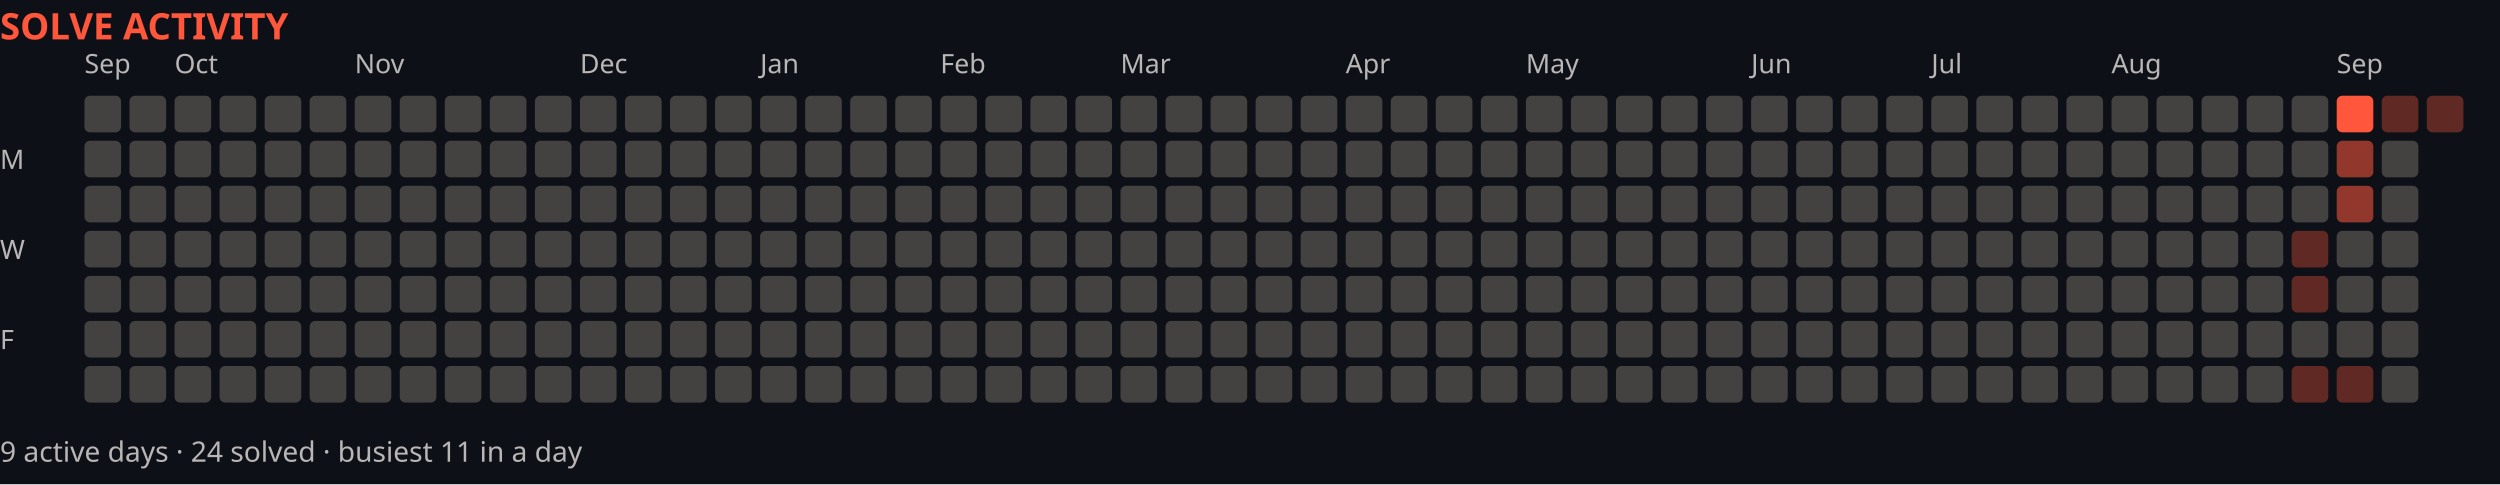
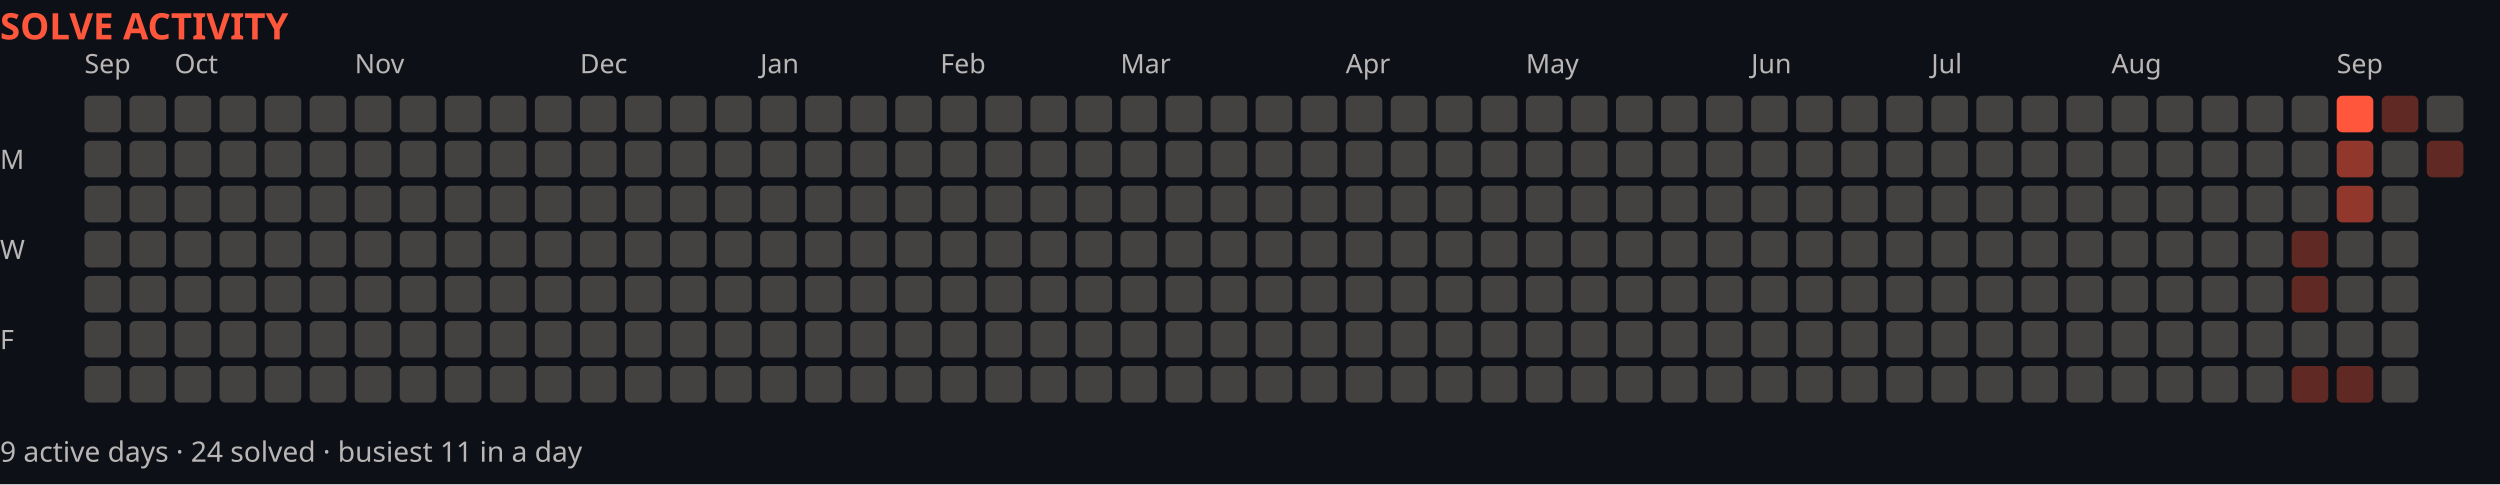
<svg xmlns="http://www.w3.org/2000/svg" width="888" height="172" viewBox="0 0 888 172" role="img" aria-label="Solve activity over the last year">
  <rect width="888" height="172" fill="#0d1117" />
  <text x="0" y="14" font-family="system-ui,sans-serif" font-size="13" font-weight="700" fill="#ff563c">SOLVE ACTIVITY</text>
  <text x="30" y="26" font-family="system-ui,sans-serif" font-size="9.5" fill="#bab6b6">Sep</text>
  <text x="62" y="26" font-family="system-ui,sans-serif" font-size="9.5" fill="#bab6b6">Oct</text>
  <text x="126" y="26" font-family="system-ui,sans-serif" font-size="9.5" fill="#bab6b6">Nov</text>
  <text x="206" y="26" font-family="system-ui,sans-serif" font-size="9.5" fill="#bab6b6">Dec</text>
  <text x="270" y="26" font-family="system-ui,sans-serif" font-size="9.5" fill="#bab6b6">Jan</text>
  <text x="334" y="26" font-family="system-ui,sans-serif" font-size="9.5" fill="#bab6b6">Feb</text>
  <text x="398" y="26" font-family="system-ui,sans-serif" font-size="9.5" fill="#bab6b6">Mar</text>
  <text x="478" y="26" font-family="system-ui,sans-serif" font-size="9.5" fill="#bab6b6">Apr</text>
  <text x="542" y="26" font-family="system-ui,sans-serif" font-size="9.5" fill="#bab6b6">May</text>
  <text x="622" y="26" font-family="system-ui,sans-serif" font-size="9.5" fill="#bab6b6">Jun</text>
  <text x="686" y="26" font-family="system-ui,sans-serif" font-size="9.5" fill="#bab6b6">Jul</text>
  <text x="750" y="26" font-family="system-ui,sans-serif" font-size="9.5" fill="#bab6b6">Aug</text>
  <text x="830" y="26" font-family="system-ui,sans-serif" font-size="9.5" fill="#bab6b6">Sep</text>
  <text x="0" y="60" font-family="system-ui,sans-serif" font-size="9.5" fill="#bab6b6">M</text>
  <text x="0" y="92" font-family="system-ui,sans-serif" font-size="9.5" fill="#bab6b6">W</text>
  <text x="0" y="124" font-family="system-ui,sans-serif" font-size="9.5" fill="#bab6b6">F</text>
  <rect x="30" y="34" width="13" height="13" fill="#444141" rx="2" />
  <rect x="30" y="50" width="13" height="13" fill="#444141" rx="2" />
  <rect x="30" y="66" width="13" height="13" fill="#444141" rx="2" />
  <rect x="30" y="82" width="13" height="13" fill="#444141" rx="2" />
  <rect x="30" y="98" width="13" height="13" fill="#444141" rx="2" />
  <rect x="30" y="114" width="13" height="13" fill="#444141" rx="2" />
  <rect x="30" y="130" width="13" height="13" fill="#444141" rx="2" />
  <rect x="46" y="34" width="13" height="13" fill="#444141" rx="2" />
  <rect x="46" y="50" width="13" height="13" fill="#444141" rx="2" />
  <rect x="46" y="66" width="13" height="13" fill="#444141" rx="2" />
  <rect x="46" y="82" width="13" height="13" fill="#444141" rx="2" />
  <rect x="46" y="98" width="13" height="13" fill="#444141" rx="2" />
  <rect x="46" y="114" width="13" height="13" fill="#444141" rx="2" />
  <rect x="46" y="130" width="13" height="13" fill="#444141" rx="2" />
  <rect x="62" y="34" width="13" height="13" fill="#444141" rx="2" />
  <rect x="62" y="50" width="13" height="13" fill="#444141" rx="2" />
  <rect x="62" y="66" width="13" height="13" fill="#444141" rx="2" />
  <rect x="62" y="82" width="13" height="13" fill="#444141" rx="2" />
  <rect x="62" y="98" width="13" height="13" fill="#444141" rx="2" />
  <rect x="62" y="114" width="13" height="13" fill="#444141" rx="2" />
  <rect x="62" y="130" width="13" height="13" fill="#444141" rx="2" />
  <rect x="78" y="34" width="13" height="13" fill="#444141" rx="2" />
  <rect x="78" y="50" width="13" height="13" fill="#444141" rx="2" />
  <rect x="78" y="66" width="13" height="13" fill="#444141" rx="2" />
  <rect x="78" y="82" width="13" height="13" fill="#444141" rx="2" />
  <rect x="78" y="98" width="13" height="13" fill="#444141" rx="2" />
  <rect x="78" y="114" width="13" height="13" fill="#444141" rx="2" />
  <rect x="78" y="130" width="13" height="13" fill="#444141" rx="2" />
  <rect x="94" y="34" width="13" height="13" fill="#444141" rx="2" />
  <rect x="94" y="50" width="13" height="13" fill="#444141" rx="2" />
  <rect x="94" y="66" width="13" height="13" fill="#444141" rx="2" />
  <rect x="94" y="82" width="13" height="13" fill="#444141" rx="2" />
  <rect x="94" y="98" width="13" height="13" fill="#444141" rx="2" />
  <rect x="94" y="114" width="13" height="13" fill="#444141" rx="2" />
  <rect x="94" y="130" width="13" height="13" fill="#444141" rx="2" />
  <rect x="110" y="34" width="13" height="13" fill="#444141" rx="2" />
  <rect x="110" y="50" width="13" height="13" fill="#444141" rx="2" />
  <rect x="110" y="66" width="13" height="13" fill="#444141" rx="2" />
  <rect x="110" y="82" width="13" height="13" fill="#444141" rx="2" />
  <rect x="110" y="98" width="13" height="13" fill="#444141" rx="2" />
  <rect x="110" y="114" width="13" height="13" fill="#444141" rx="2" />
  <rect x="110" y="130" width="13" height="13" fill="#444141" rx="2" />
  <rect x="126" y="34" width="13" height="13" fill="#444141" rx="2" />
  <rect x="126" y="50" width="13" height="13" fill="#444141" rx="2" />
  <rect x="126" y="66" width="13" height="13" fill="#444141" rx="2" />
  <rect x="126" y="82" width="13" height="13" fill="#444141" rx="2" />
  <rect x="126" y="98" width="13" height="13" fill="#444141" rx="2" />
  <rect x="126" y="114" width="13" height="13" fill="#444141" rx="2" />
  <rect x="126" y="130" width="13" height="13" fill="#444141" rx="2" />
  <rect x="142" y="34" width="13" height="13" fill="#444141" rx="2" />
  <rect x="142" y="50" width="13" height="13" fill="#444141" rx="2" />
  <rect x="142" y="66" width="13" height="13" fill="#444141" rx="2" />
  <rect x="142" y="82" width="13" height="13" fill="#444141" rx="2" />
  <rect x="142" y="98" width="13" height="13" fill="#444141" rx="2" />
  <rect x="142" y="114" width="13" height="13" fill="#444141" rx="2" />
  <rect x="142" y="130" width="13" height="13" fill="#444141" rx="2" />
  <rect x="158" y="34" width="13" height="13" fill="#444141" rx="2" />
  <rect x="158" y="50" width="13" height="13" fill="#444141" rx="2" />
  <rect x="158" y="66" width="13" height="13" fill="#444141" rx="2" />
  <rect x="158" y="82" width="13" height="13" fill="#444141" rx="2" />
  <rect x="158" y="98" width="13" height="13" fill="#444141" rx="2" />
  <rect x="158" y="114" width="13" height="13" fill="#444141" rx="2" />
  <rect x="158" y="130" width="13" height="13" fill="#444141" rx="2" />
  <rect x="174" y="34" width="13" height="13" fill="#444141" rx="2" />
  <rect x="174" y="50" width="13" height="13" fill="#444141" rx="2" />
  <rect x="174" y="66" width="13" height="13" fill="#444141" rx="2" />
  <rect x="174" y="82" width="13" height="13" fill="#444141" rx="2" />
  <rect x="174" y="98" width="13" height="13" fill="#444141" rx="2" />
  <rect x="174" y="114" width="13" height="13" fill="#444141" rx="2" />
  <rect x="174" y="130" width="13" height="13" fill="#444141" rx="2" />
  <rect x="190" y="34" width="13" height="13" fill="#444141" rx="2" />
  <rect x="190" y="50" width="13" height="13" fill="#444141" rx="2" />
  <rect x="190" y="66" width="13" height="13" fill="#444141" rx="2" />
  <rect x="190" y="82" width="13" height="13" fill="#444141" rx="2" />
  <rect x="190" y="98" width="13" height="13" fill="#444141" rx="2" />
  <rect x="190" y="114" width="13" height="13" fill="#444141" rx="2" />
  <rect x="190" y="130" width="13" height="13" fill="#444141" rx="2" />
  <rect x="206" y="34" width="13" height="13" fill="#444141" rx="2" />
  <rect x="206" y="50" width="13" height="13" fill="#444141" rx="2" />
  <rect x="206" y="66" width="13" height="13" fill="#444141" rx="2" />
  <rect x="206" y="82" width="13" height="13" fill="#444141" rx="2" />
  <rect x="206" y="98" width="13" height="13" fill="#444141" rx="2" />
  <rect x="206" y="114" width="13" height="13" fill="#444141" rx="2" />
  <rect x="206" y="130" width="13" height="13" fill="#444141" rx="2" />
  <rect x="222" y="34" width="13" height="13" fill="#444141" rx="2" />
  <rect x="222" y="50" width="13" height="13" fill="#444141" rx="2" />
  <rect x="222" y="66" width="13" height="13" fill="#444141" rx="2" />
  <rect x="222" y="82" width="13" height="13" fill="#444141" rx="2" />
  <rect x="222" y="98" width="13" height="13" fill="#444141" rx="2" />
  <rect x="222" y="114" width="13" height="13" fill="#444141" rx="2" />
  <rect x="222" y="130" width="13" height="13" fill="#444141" rx="2" />
  <rect x="238" y="34" width="13" height="13" fill="#444141" rx="2" />
  <rect x="238" y="50" width="13" height="13" fill="#444141" rx="2" />
  <rect x="238" y="66" width="13" height="13" fill="#444141" rx="2" />
  <rect x="238" y="82" width="13" height="13" fill="#444141" rx="2" />
  <rect x="238" y="98" width="13" height="13" fill="#444141" rx="2" />
  <rect x="238" y="114" width="13" height="13" fill="#444141" rx="2" />
  <rect x="238" y="130" width="13" height="13" fill="#444141" rx="2" />
  <rect x="254" y="34" width="13" height="13" fill="#444141" rx="2" />
  <rect x="254" y="50" width="13" height="13" fill="#444141" rx="2" />
  <rect x="254" y="66" width="13" height="13" fill="#444141" rx="2" />
  <rect x="254" y="82" width="13" height="13" fill="#444141" rx="2" />
  <rect x="254" y="98" width="13" height="13" fill="#444141" rx="2" />
  <rect x="254" y="114" width="13" height="13" fill="#444141" rx="2" />
  <rect x="254" y="130" width="13" height="13" fill="#444141" rx="2" />
  <rect x="270" y="34" width="13" height="13" fill="#444141" rx="2" />
  <rect x="270" y="50" width="13" height="13" fill="#444141" rx="2" />
  <rect x="270" y="66" width="13" height="13" fill="#444141" rx="2" />
  <rect x="270" y="82" width="13" height="13" fill="#444141" rx="2" />
  <rect x="270" y="98" width="13" height="13" fill="#444141" rx="2" />
  <rect x="270" y="114" width="13" height="13" fill="#444141" rx="2" />
  <rect x="270" y="130" width="13" height="13" fill="#444141" rx="2" />
  <rect x="286" y="34" width="13" height="13" fill="#444141" rx="2" />
  <rect x="286" y="50" width="13" height="13" fill="#444141" rx="2" />
  <rect x="286" y="66" width="13" height="13" fill="#444141" rx="2" />
  <rect x="286" y="82" width="13" height="13" fill="#444141" rx="2" />
  <rect x="286" y="98" width="13" height="13" fill="#444141" rx="2" />
  <rect x="286" y="114" width="13" height="13" fill="#444141" rx="2" />
  <rect x="286" y="130" width="13" height="13" fill="#444141" rx="2" />
  <rect x="302" y="34" width="13" height="13" fill="#444141" rx="2" />
  <rect x="302" y="50" width="13" height="13" fill="#444141" rx="2" />
  <rect x="302" y="66" width="13" height="13" fill="#444141" rx="2" />
  <rect x="302" y="82" width="13" height="13" fill="#444141" rx="2" />
  <rect x="302" y="98" width="13" height="13" fill="#444141" rx="2" />
  <rect x="302" y="114" width="13" height="13" fill="#444141" rx="2" />
  <rect x="302" y="130" width="13" height="13" fill="#444141" rx="2" />
  <rect x="318" y="34" width="13" height="13" fill="#444141" rx="2" />
  <rect x="318" y="50" width="13" height="13" fill="#444141" rx="2" />
  <rect x="318" y="66" width="13" height="13" fill="#444141" rx="2" />
  <rect x="318" y="82" width="13" height="13" fill="#444141" rx="2" />
  <rect x="318" y="98" width="13" height="13" fill="#444141" rx="2" />
  <rect x="318" y="114" width="13" height="13" fill="#444141" rx="2" />
  <rect x="318" y="130" width="13" height="13" fill="#444141" rx="2" />
  <rect x="334" y="34" width="13" height="13" fill="#444141" rx="2" />
  <rect x="334" y="50" width="13" height="13" fill="#444141" rx="2" />
  <rect x="334" y="66" width="13" height="13" fill="#444141" rx="2" />
  <rect x="334" y="82" width="13" height="13" fill="#444141" rx="2" />
  <rect x="334" y="98" width="13" height="13" fill="#444141" rx="2" />
  <rect x="334" y="114" width="13" height="13" fill="#444141" rx="2" />
  <rect x="334" y="130" width="13" height="13" fill="#444141" rx="2" />
  <rect x="350" y="34" width="13" height="13" fill="#444141" rx="2" />
  <rect x="350" y="50" width="13" height="13" fill="#444141" rx="2" />
  <rect x="350" y="66" width="13" height="13" fill="#444141" rx="2" />
  <rect x="350" y="82" width="13" height="13" fill="#444141" rx="2" />
  <rect x="350" y="98" width="13" height="13" fill="#444141" rx="2" />
  <rect x="350" y="114" width="13" height="13" fill="#444141" rx="2" />
  <rect x="350" y="130" width="13" height="13" fill="#444141" rx="2" />
  <rect x="366" y="34" width="13" height="13" fill="#444141" rx="2" />
  <rect x="366" y="50" width="13" height="13" fill="#444141" rx="2" />
  <rect x="366" y="66" width="13" height="13" fill="#444141" rx="2" />
  <rect x="366" y="82" width="13" height="13" fill="#444141" rx="2" />
  <rect x="366" y="98" width="13" height="13" fill="#444141" rx="2" />
  <rect x="366" y="114" width="13" height="13" fill="#444141" rx="2" />
  <rect x="366" y="130" width="13" height="13" fill="#444141" rx="2" />
  <rect x="382" y="34" width="13" height="13" fill="#444141" rx="2" />
  <rect x="382" y="50" width="13" height="13" fill="#444141" rx="2" />
  <rect x="382" y="66" width="13" height="13" fill="#444141" rx="2" />
  <rect x="382" y="82" width="13" height="13" fill="#444141" rx="2" />
  <rect x="382" y="98" width="13" height="13" fill="#444141" rx="2" />
  <rect x="382" y="114" width="13" height="13" fill="#444141" rx="2" />
  <rect x="382" y="130" width="13" height="13" fill="#444141" rx="2" />
  <rect x="398" y="34" width="13" height="13" fill="#444141" rx="2" />
  <rect x="398" y="50" width="13" height="13" fill="#444141" rx="2" />
  <rect x="398" y="66" width="13" height="13" fill="#444141" rx="2" />
  <rect x="398" y="82" width="13" height="13" fill="#444141" rx="2" />
  <rect x="398" y="98" width="13" height="13" fill="#444141" rx="2" />
  <rect x="398" y="114" width="13" height="13" fill="#444141" rx="2" />
  <rect x="398" y="130" width="13" height="13" fill="#444141" rx="2" />
  <rect x="414" y="34" width="13" height="13" fill="#444141" rx="2" />
  <rect x="414" y="50" width="13" height="13" fill="#444141" rx="2" />
  <rect x="414" y="66" width="13" height="13" fill="#444141" rx="2" />
  <rect x="414" y="82" width="13" height="13" fill="#444141" rx="2" />
  <rect x="414" y="98" width="13" height="13" fill="#444141" rx="2" />
  <rect x="414" y="114" width="13" height="13" fill="#444141" rx="2" />
  <rect x="414" y="130" width="13" height="13" fill="#444141" rx="2" />
  <rect x="430" y="34" width="13" height="13" fill="#444141" rx="2" />
  <rect x="430" y="50" width="13" height="13" fill="#444141" rx="2" />
  <rect x="430" y="66" width="13" height="13" fill="#444141" rx="2" />
  <rect x="430" y="82" width="13" height="13" fill="#444141" rx="2" />
  <rect x="430" y="98" width="13" height="13" fill="#444141" rx="2" />
  <rect x="430" y="114" width="13" height="13" fill="#444141" rx="2" />
  <rect x="430" y="130" width="13" height="13" fill="#444141" rx="2" />
  <rect x="446" y="34" width="13" height="13" fill="#444141" rx="2" />
  <rect x="446" y="50" width="13" height="13" fill="#444141" rx="2" />
  <rect x="446" y="66" width="13" height="13" fill="#444141" rx="2" />
  <rect x="446" y="82" width="13" height="13" fill="#444141" rx="2" />
  <rect x="446" y="98" width="13" height="13" fill="#444141" rx="2" />
  <rect x="446" y="114" width="13" height="13" fill="#444141" rx="2" />
  <rect x="446" y="130" width="13" height="13" fill="#444141" rx="2" />
  <rect x="462" y="34" width="13" height="13" fill="#444141" rx="2" />
  <rect x="462" y="50" width="13" height="13" fill="#444141" rx="2" />
  <rect x="462" y="66" width="13" height="13" fill="#444141" rx="2" />
  <rect x="462" y="82" width="13" height="13" fill="#444141" rx="2" />
  <rect x="462" y="98" width="13" height="13" fill="#444141" rx="2" />
  <rect x="462" y="114" width="13" height="13" fill="#444141" rx="2" />
  <rect x="462" y="130" width="13" height="13" fill="#444141" rx="2" />
  <rect x="478" y="34" width="13" height="13" fill="#444141" rx="2" />
  <rect x="478" y="50" width="13" height="13" fill="#444141" rx="2" />
  <rect x="478" y="66" width="13" height="13" fill="#444141" rx="2" />
  <rect x="478" y="82" width="13" height="13" fill="#444141" rx="2" />
  <rect x="478" y="98" width="13" height="13" fill="#444141" rx="2" />
  <rect x="478" y="114" width="13" height="13" fill="#444141" rx="2" />
  <rect x="478" y="130" width="13" height="13" fill="#444141" rx="2" />
  <rect x="494" y="34" width="13" height="13" fill="#444141" rx="2" />
  <rect x="494" y="50" width="13" height="13" fill="#444141" rx="2" />
  <rect x="494" y="66" width="13" height="13" fill="#444141" rx="2" />
  <rect x="494" y="82" width="13" height="13" fill="#444141" rx="2" />
  <rect x="494" y="98" width="13" height="13" fill="#444141" rx="2" />
  <rect x="494" y="114" width="13" height="13" fill="#444141" rx="2" />
  <rect x="494" y="130" width="13" height="13" fill="#444141" rx="2" />
  <rect x="510" y="34" width="13" height="13" fill="#444141" rx="2" />
  <rect x="510" y="50" width="13" height="13" fill="#444141" rx="2" />
  <rect x="510" y="66" width="13" height="13" fill="#444141" rx="2" />
  <rect x="510" y="82" width="13" height="13" fill="#444141" rx="2" />
  <rect x="510" y="98" width="13" height="13" fill="#444141" rx="2" />
  <rect x="510" y="114" width="13" height="13" fill="#444141" rx="2" />
  <rect x="510" y="130" width="13" height="13" fill="#444141" rx="2" />
  <rect x="526" y="34" width="13" height="13" fill="#444141" rx="2" />
  <rect x="526" y="50" width="13" height="13" fill="#444141" rx="2" />
  <rect x="526" y="66" width="13" height="13" fill="#444141" rx="2" />
  <rect x="526" y="82" width="13" height="13" fill="#444141" rx="2" />
  <rect x="526" y="98" width="13" height="13" fill="#444141" rx="2" />
  <rect x="526" y="114" width="13" height="13" fill="#444141" rx="2" />
  <rect x="526" y="130" width="13" height="13" fill="#444141" rx="2" />
  <rect x="542" y="34" width="13" height="13" fill="#444141" rx="2" />
  <rect x="542" y="50" width="13" height="13" fill="#444141" rx="2" />
  <rect x="542" y="66" width="13" height="13" fill="#444141" rx="2" />
  <rect x="542" y="82" width="13" height="13" fill="#444141" rx="2" />
  <rect x="542" y="98" width="13" height="13" fill="#444141" rx="2" />
  <rect x="542" y="114" width="13" height="13" fill="#444141" rx="2" />
  <rect x="542" y="130" width="13" height="13" fill="#444141" rx="2" />
  <rect x="558" y="34" width="13" height="13" fill="#444141" rx="2" />
  <rect x="558" y="50" width="13" height="13" fill="#444141" rx="2" />
  <rect x="558" y="66" width="13" height="13" fill="#444141" rx="2" />
  <rect x="558" y="82" width="13" height="13" fill="#444141" rx="2" />
  <rect x="558" y="98" width="13" height="13" fill="#444141" rx="2" />
  <rect x="558" y="114" width="13" height="13" fill="#444141" rx="2" />
  <rect x="558" y="130" width="13" height="13" fill="#444141" rx="2" />
  <rect x="574" y="34" width="13" height="13" fill="#444141" rx="2" />
  <rect x="574" y="50" width="13" height="13" fill="#444141" rx="2" />
  <rect x="574" y="66" width="13" height="13" fill="#444141" rx="2" />
  <rect x="574" y="82" width="13" height="13" fill="#444141" rx="2" />
  <rect x="574" y="98" width="13" height="13" fill="#444141" rx="2" />
  <rect x="574" y="114" width="13" height="13" fill="#444141" rx="2" />
  <rect x="574" y="130" width="13" height="13" fill="#444141" rx="2" />
  <rect x="590" y="34" width="13" height="13" fill="#444141" rx="2" />
  <rect x="590" y="50" width="13" height="13" fill="#444141" rx="2" />
  <rect x="590" y="66" width="13" height="13" fill="#444141" rx="2" />
  <rect x="590" y="82" width="13" height="13" fill="#444141" rx="2" />
  <rect x="590" y="98" width="13" height="13" fill="#444141" rx="2" />
  <rect x="590" y="114" width="13" height="13" fill="#444141" rx="2" />
  <rect x="590" y="130" width="13" height="13" fill="#444141" rx="2" />
  <rect x="606" y="34" width="13" height="13" fill="#444141" rx="2" />
  <rect x="606" y="50" width="13" height="13" fill="#444141" rx="2" />
  <rect x="606" y="66" width="13" height="13" fill="#444141" rx="2" />
  <rect x="606" y="82" width="13" height="13" fill="#444141" rx="2" />
  <rect x="606" y="98" width="13" height="13" fill="#444141" rx="2" />
  <rect x="606" y="114" width="13" height="13" fill="#444141" rx="2" />
  <rect x="606" y="130" width="13" height="13" fill="#444141" rx="2" />
  <rect x="622" y="34" width="13" height="13" fill="#444141" rx="2" />
  <rect x="622" y="50" width="13" height="13" fill="#444141" rx="2" />
  <rect x="622" y="66" width="13" height="13" fill="#444141" rx="2" />
  <rect x="622" y="82" width="13" height="13" fill="#444141" rx="2" />
  <rect x="622" y="98" width="13" height="13" fill="#444141" rx="2" />
  <rect x="622" y="114" width="13" height="13" fill="#444141" rx="2" />
  <rect x="622" y="130" width="13" height="13" fill="#444141" rx="2" />
  <rect x="638" y="34" width="13" height="13" fill="#444141" rx="2" />
  <rect x="638" y="50" width="13" height="13" fill="#444141" rx="2" />
  <rect x="638" y="66" width="13" height="13" fill="#444141" rx="2" />
  <rect x="638" y="82" width="13" height="13" fill="#444141" rx="2" />
  <rect x="638" y="98" width="13" height="13" fill="#444141" rx="2" />
  <rect x="638" y="114" width="13" height="13" fill="#444141" rx="2" />
  <rect x="638" y="130" width="13" height="13" fill="#444141" rx="2" />
  <rect x="654" y="34" width="13" height="13" fill="#444141" rx="2" />
  <rect x="654" y="50" width="13" height="13" fill="#444141" rx="2" />
  <rect x="654" y="66" width="13" height="13" fill="#444141" rx="2" />
  <rect x="654" y="82" width="13" height="13" fill="#444141" rx="2" />
  <rect x="654" y="98" width="13" height="13" fill="#444141" rx="2" />
  <rect x="654" y="114" width="13" height="13" fill="#444141" rx="2" />
  <rect x="654" y="130" width="13" height="13" fill="#444141" rx="2" />
  <rect x="670" y="34" width="13" height="13" fill="#444141" rx="2" />
  <rect x="670" y="50" width="13" height="13" fill="#444141" rx="2" />
  <rect x="670" y="66" width="13" height="13" fill="#444141" rx="2" />
  <rect x="670" y="82" width="13" height="13" fill="#444141" rx="2" />
  <rect x="670" y="98" width="13" height="13" fill="#444141" rx="2" />
  <rect x="670" y="114" width="13" height="13" fill="#444141" rx="2" />
  <rect x="670" y="130" width="13" height="13" fill="#444141" rx="2" />
  <rect x="686" y="34" width="13" height="13" fill="#444141" rx="2" />
  <rect x="686" y="50" width="13" height="13" fill="#444141" rx="2" />
  <rect x="686" y="66" width="13" height="13" fill="#444141" rx="2" />
  <rect x="686" y="82" width="13" height="13" fill="#444141" rx="2" />
  <rect x="686" y="98" width="13" height="13" fill="#444141" rx="2" />
  <rect x="686" y="114" width="13" height="13" fill="#444141" rx="2" />
  <rect x="686" y="130" width="13" height="13" fill="#444141" rx="2" />
  <rect x="702" y="34" width="13" height="13" fill="#444141" rx="2" />
  <rect x="702" y="50" width="13" height="13" fill="#444141" rx="2" />
  <rect x="702" y="66" width="13" height="13" fill="#444141" rx="2" />
  <rect x="702" y="82" width="13" height="13" fill="#444141" rx="2" />
  <rect x="702" y="98" width="13" height="13" fill="#444141" rx="2" />
  <rect x="702" y="114" width="13" height="13" fill="#444141" rx="2" />
  <rect x="702" y="130" width="13" height="13" fill="#444141" rx="2" />
  <rect x="718" y="34" width="13" height="13" fill="#444141" rx="2" />
  <rect x="718" y="50" width="13" height="13" fill="#444141" rx="2" />
  <rect x="718" y="66" width="13" height="13" fill="#444141" rx="2" />
  <rect x="718" y="82" width="13" height="13" fill="#444141" rx="2" />
  <rect x="718" y="98" width="13" height="13" fill="#444141" rx="2" />
  <rect x="718" y="114" width="13" height="13" fill="#444141" rx="2" />
  <rect x="718" y="130" width="13" height="13" fill="#444141" rx="2" />
  <rect x="734" y="34" width="13" height="13" fill="#444141" rx="2" />
  <rect x="734" y="50" width="13" height="13" fill="#444141" rx="2" />
  <rect x="734" y="66" width="13" height="13" fill="#444141" rx="2" />
  <rect x="734" y="82" width="13" height="13" fill="#444141" rx="2" />
  <rect x="734" y="98" width="13" height="13" fill="#444141" rx="2" />
  <rect x="734" y="114" width="13" height="13" fill="#444141" rx="2" />
  <rect x="734" y="130" width="13" height="13" fill="#444141" rx="2" />
  <rect x="750" y="34" width="13" height="13" fill="#444141" rx="2" />
  <rect x="750" y="50" width="13" height="13" fill="#444141" rx="2" />
  <rect x="750" y="66" width="13" height="13" fill="#444141" rx="2" />
  <rect x="750" y="82" width="13" height="13" fill="#444141" rx="2" />
  <rect x="750" y="98" width="13" height="13" fill="#444141" rx="2" />
  <rect x="750" y="114" width="13" height="13" fill="#444141" rx="2" />
  <rect x="750" y="130" width="13" height="13" fill="#444141" rx="2" />
  <rect x="766" y="34" width="13" height="13" fill="#444141" rx="2" />
  <rect x="766" y="50" width="13" height="13" fill="#444141" rx="2" />
  <rect x="766" y="66" width="13" height="13" fill="#444141" rx="2" />
  <rect x="766" y="82" width="13" height="13" fill="#444141" rx="2" />
  <rect x="766" y="98" width="13" height="13" fill="#444141" rx="2" />
  <rect x="766" y="114" width="13" height="13" fill="#444141" rx="2" />
  <rect x="766" y="130" width="13" height="13" fill="#444141" rx="2" />
  <rect x="782" y="34" width="13" height="13" fill="#444141" rx="2" />
  <rect x="782" y="50" width="13" height="13" fill="#444141" rx="2" />
  <rect x="782" y="66" width="13" height="13" fill="#444141" rx="2" />
  <rect x="782" y="82" width="13" height="13" fill="#444141" rx="2" />
  <rect x="782" y="98" width="13" height="13" fill="#444141" rx="2" />
  <rect x="782" y="114" width="13" height="13" fill="#444141" rx="2" />
  <rect x="782" y="130" width="13" height="13" fill="#444141" rx="2" />
  <rect x="798" y="34" width="13" height="13" fill="#444141" rx="2" />
  <rect x="798" y="50" width="13" height="13" fill="#444141" rx="2" />
  <rect x="798" y="66" width="13" height="13" fill="#444141" rx="2" />
  <rect x="798" y="82" width="13" height="13" fill="#444141" rx="2" />
  <rect x="798" y="98" width="13" height="13" fill="#444141" rx="2" />
  <rect x="798" y="114" width="13" height="13" fill="#444141" rx="2" />
  <rect x="798" y="130" width="13" height="13" fill="#444141" rx="2" />
  <rect x="814" y="34" width="13" height="13" fill="#444141" rx="2" />
  <rect x="814" y="50" width="13" height="13" fill="#444141" rx="2" />
  <rect x="814" y="66" width="13" height="13" fill="#444141" rx="2" />
  <rect x="814" y="82" width="13" height="13" fill="#ff563c59" rx="2" />
  <rect x="814" y="98" width="13" height="13" fill="#ff563c59" rx="2" />
  <rect x="814" y="114" width="13" height="13" fill="#444141" rx="2" />
  <rect x="814" y="130" width="13" height="13" fill="#ff563c59" rx="2" />
  <rect x="830" y="34" width="13" height="13" fill="#ff563c" rx="2" />
  <rect x="830" y="50" width="13" height="13" fill="#ff563c8c" rx="2" />
  <rect x="830" y="66" width="13" height="13" fill="#ff563c8c" rx="2" />
  <rect x="830" y="82" width="13" height="13" fill="#444141" rx="2" />
  <rect x="830" y="98" width="13" height="13" fill="#444141" rx="2" />
  <rect x="830" y="114" width="13" height="13" fill="#444141" rx="2" />
  <rect x="830" y="130" width="13" height="13" fill="#ff563c59" rx="2" />
  <rect x="846" y="34" width="13" height="13" fill="#ff563c59" rx="2" />
  <rect x="846" y="50" width="13" height="13" fill="#444141" rx="2" />
  <rect x="846" y="66" width="13" height="13" fill="#444141" rx="2" />
  <rect x="846" y="82" width="13" height="13" fill="#444141" rx="2" />
  <rect x="846" y="98" width="13" height="13" fill="#444141" rx="2" />
  <rect x="846" y="114" width="13" height="13" fill="#444141" rx="2" />
  <rect x="846" y="130" width="13" height="13" fill="#444141" rx="2" />
-   <rect x="862" y="34" width="13" height="13" fill="#ff563c59" rx="2" />
+   <rect x="862" y="34" width="13" height="13" fill="#444141" rx="2" />
+   <rect x="862" y="50" width="13" height="13" fill="#ff563c59" rx="2" />
  <text x="0" y="164" font-family="system-ui,sans-serif" font-size="10" fill="#bab6b6">9 active days · 24 solved · busiest 11 in a day</text>
</svg>
